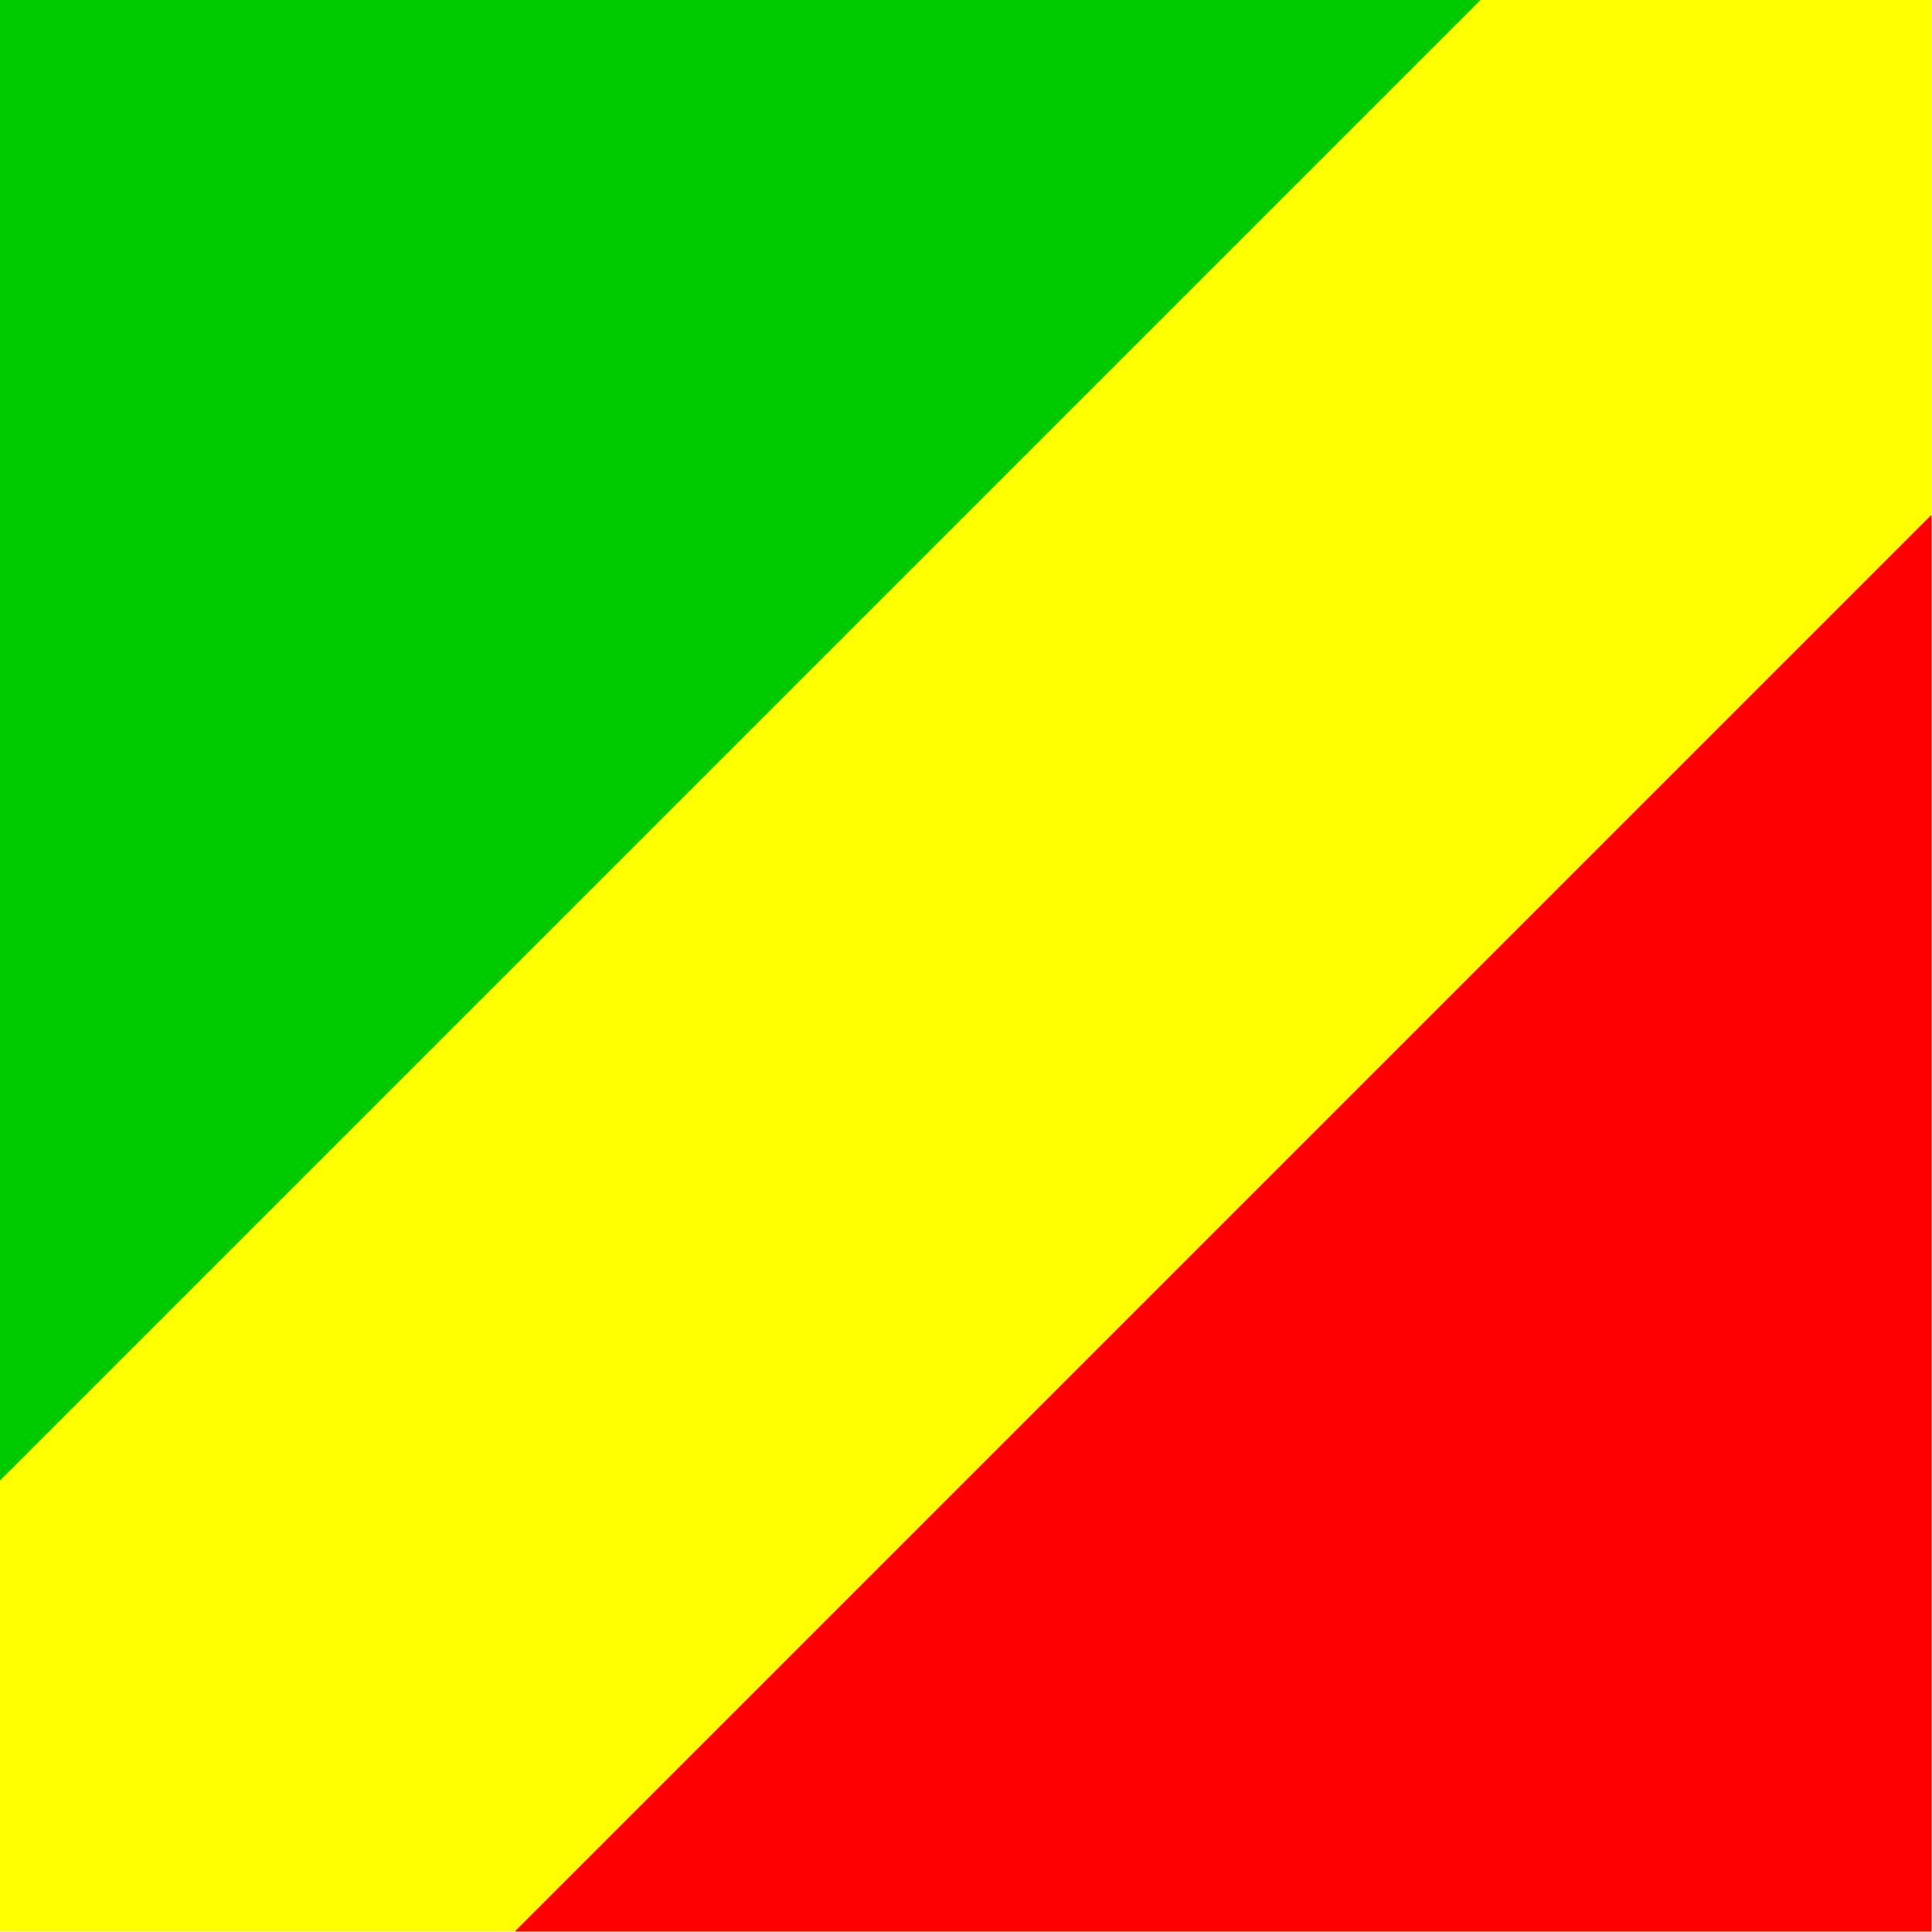
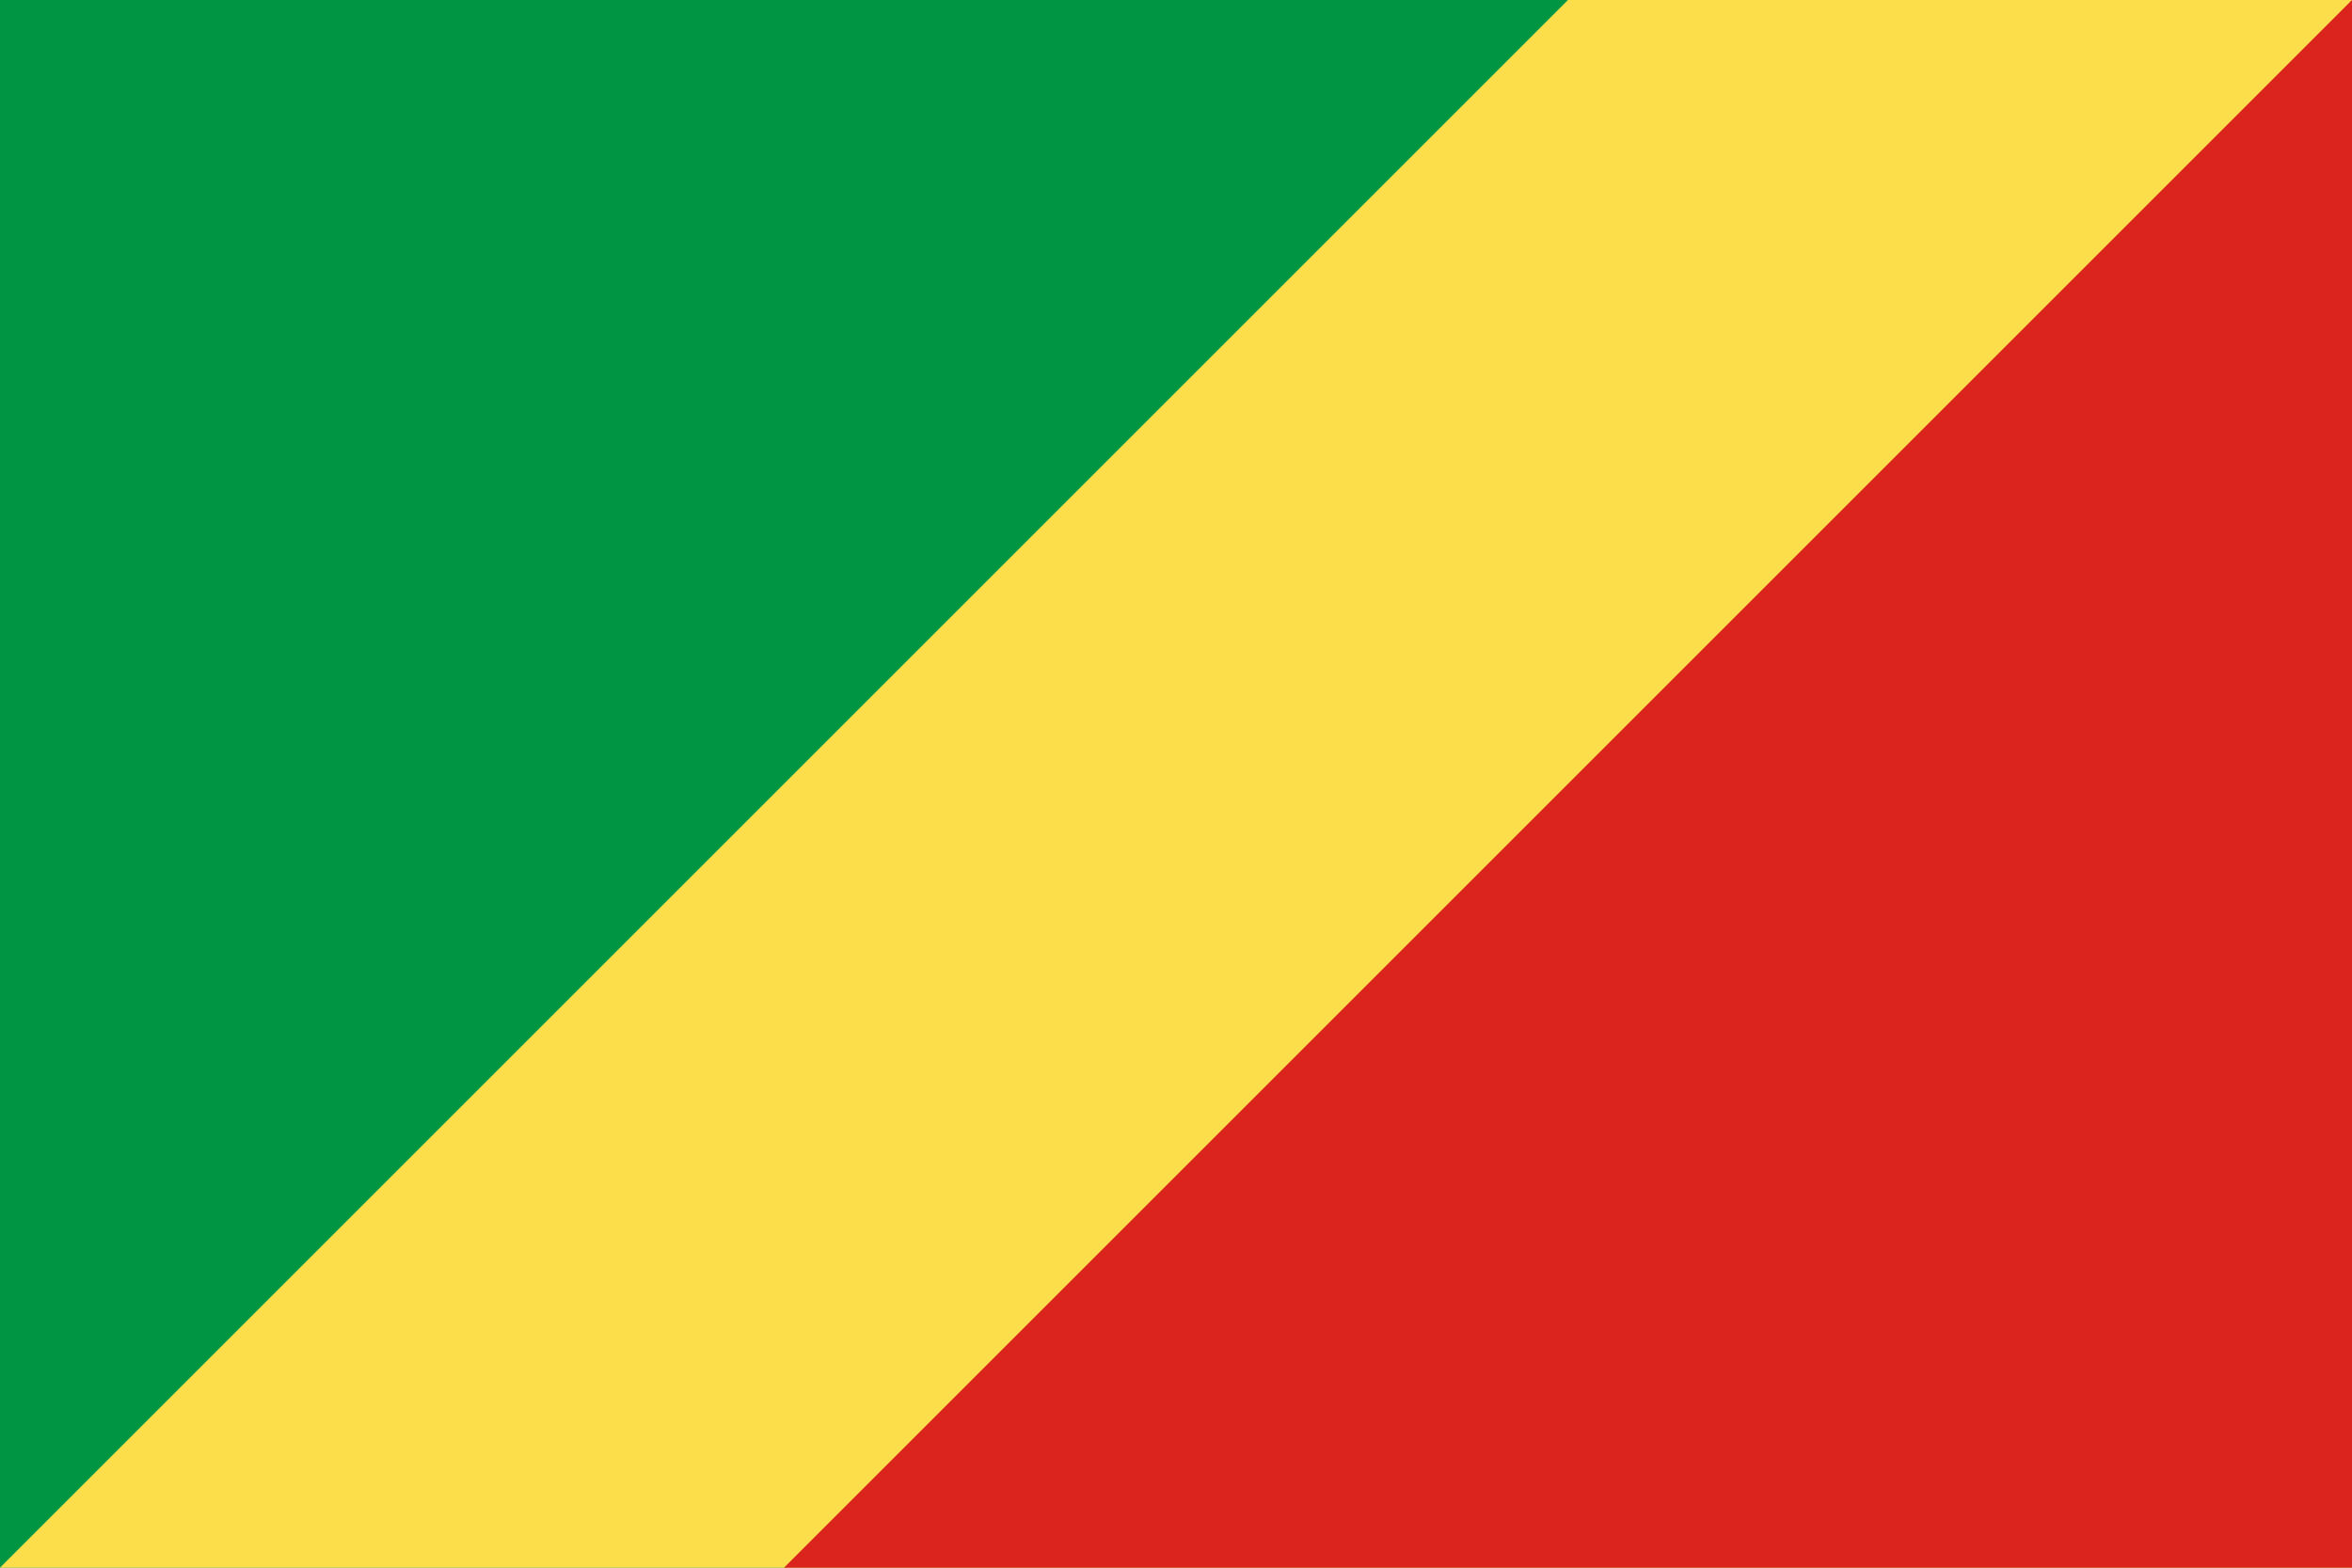
- <svg xmlns="http://www.w3.org/2000/svg" id="flag-icons-cg" viewBox="0 0 512 512">
-   <defs>
-     <clipPath id="cg-a">
-       <path fill-opacity=".7" d="M115.7 0h496.1v496h-496z" />
-     </clipPath>
-   </defs>
-   <g fill-rule="evenodd" stroke-width="1pt" clip-path="url(#cg-a)" transform="translate(-119.5)scale(1.032)">
-     <path fill="#ff0" d="M0 0h744v496H0z" />
-     <path fill="#00ca00" d="M0 0v496L496 0z" />
-     <path fill="red" d="M248 496h496V0z" />
-   </g>
+ <svg xmlns="http://www.w3.org/2000/svg" viewBox="0 0 3 2">
+   <rect id="green_area" width="3" height="2" fill="#009543" />
+   <path id="yellow_area" d="M 0 2 L 2 0 h 1 v 2 z" fill="#FBDE4A" />
+   <path id="red_area" d="M 3 0 v 2 h -2 z" fill="#DC241F" />
</svg>
